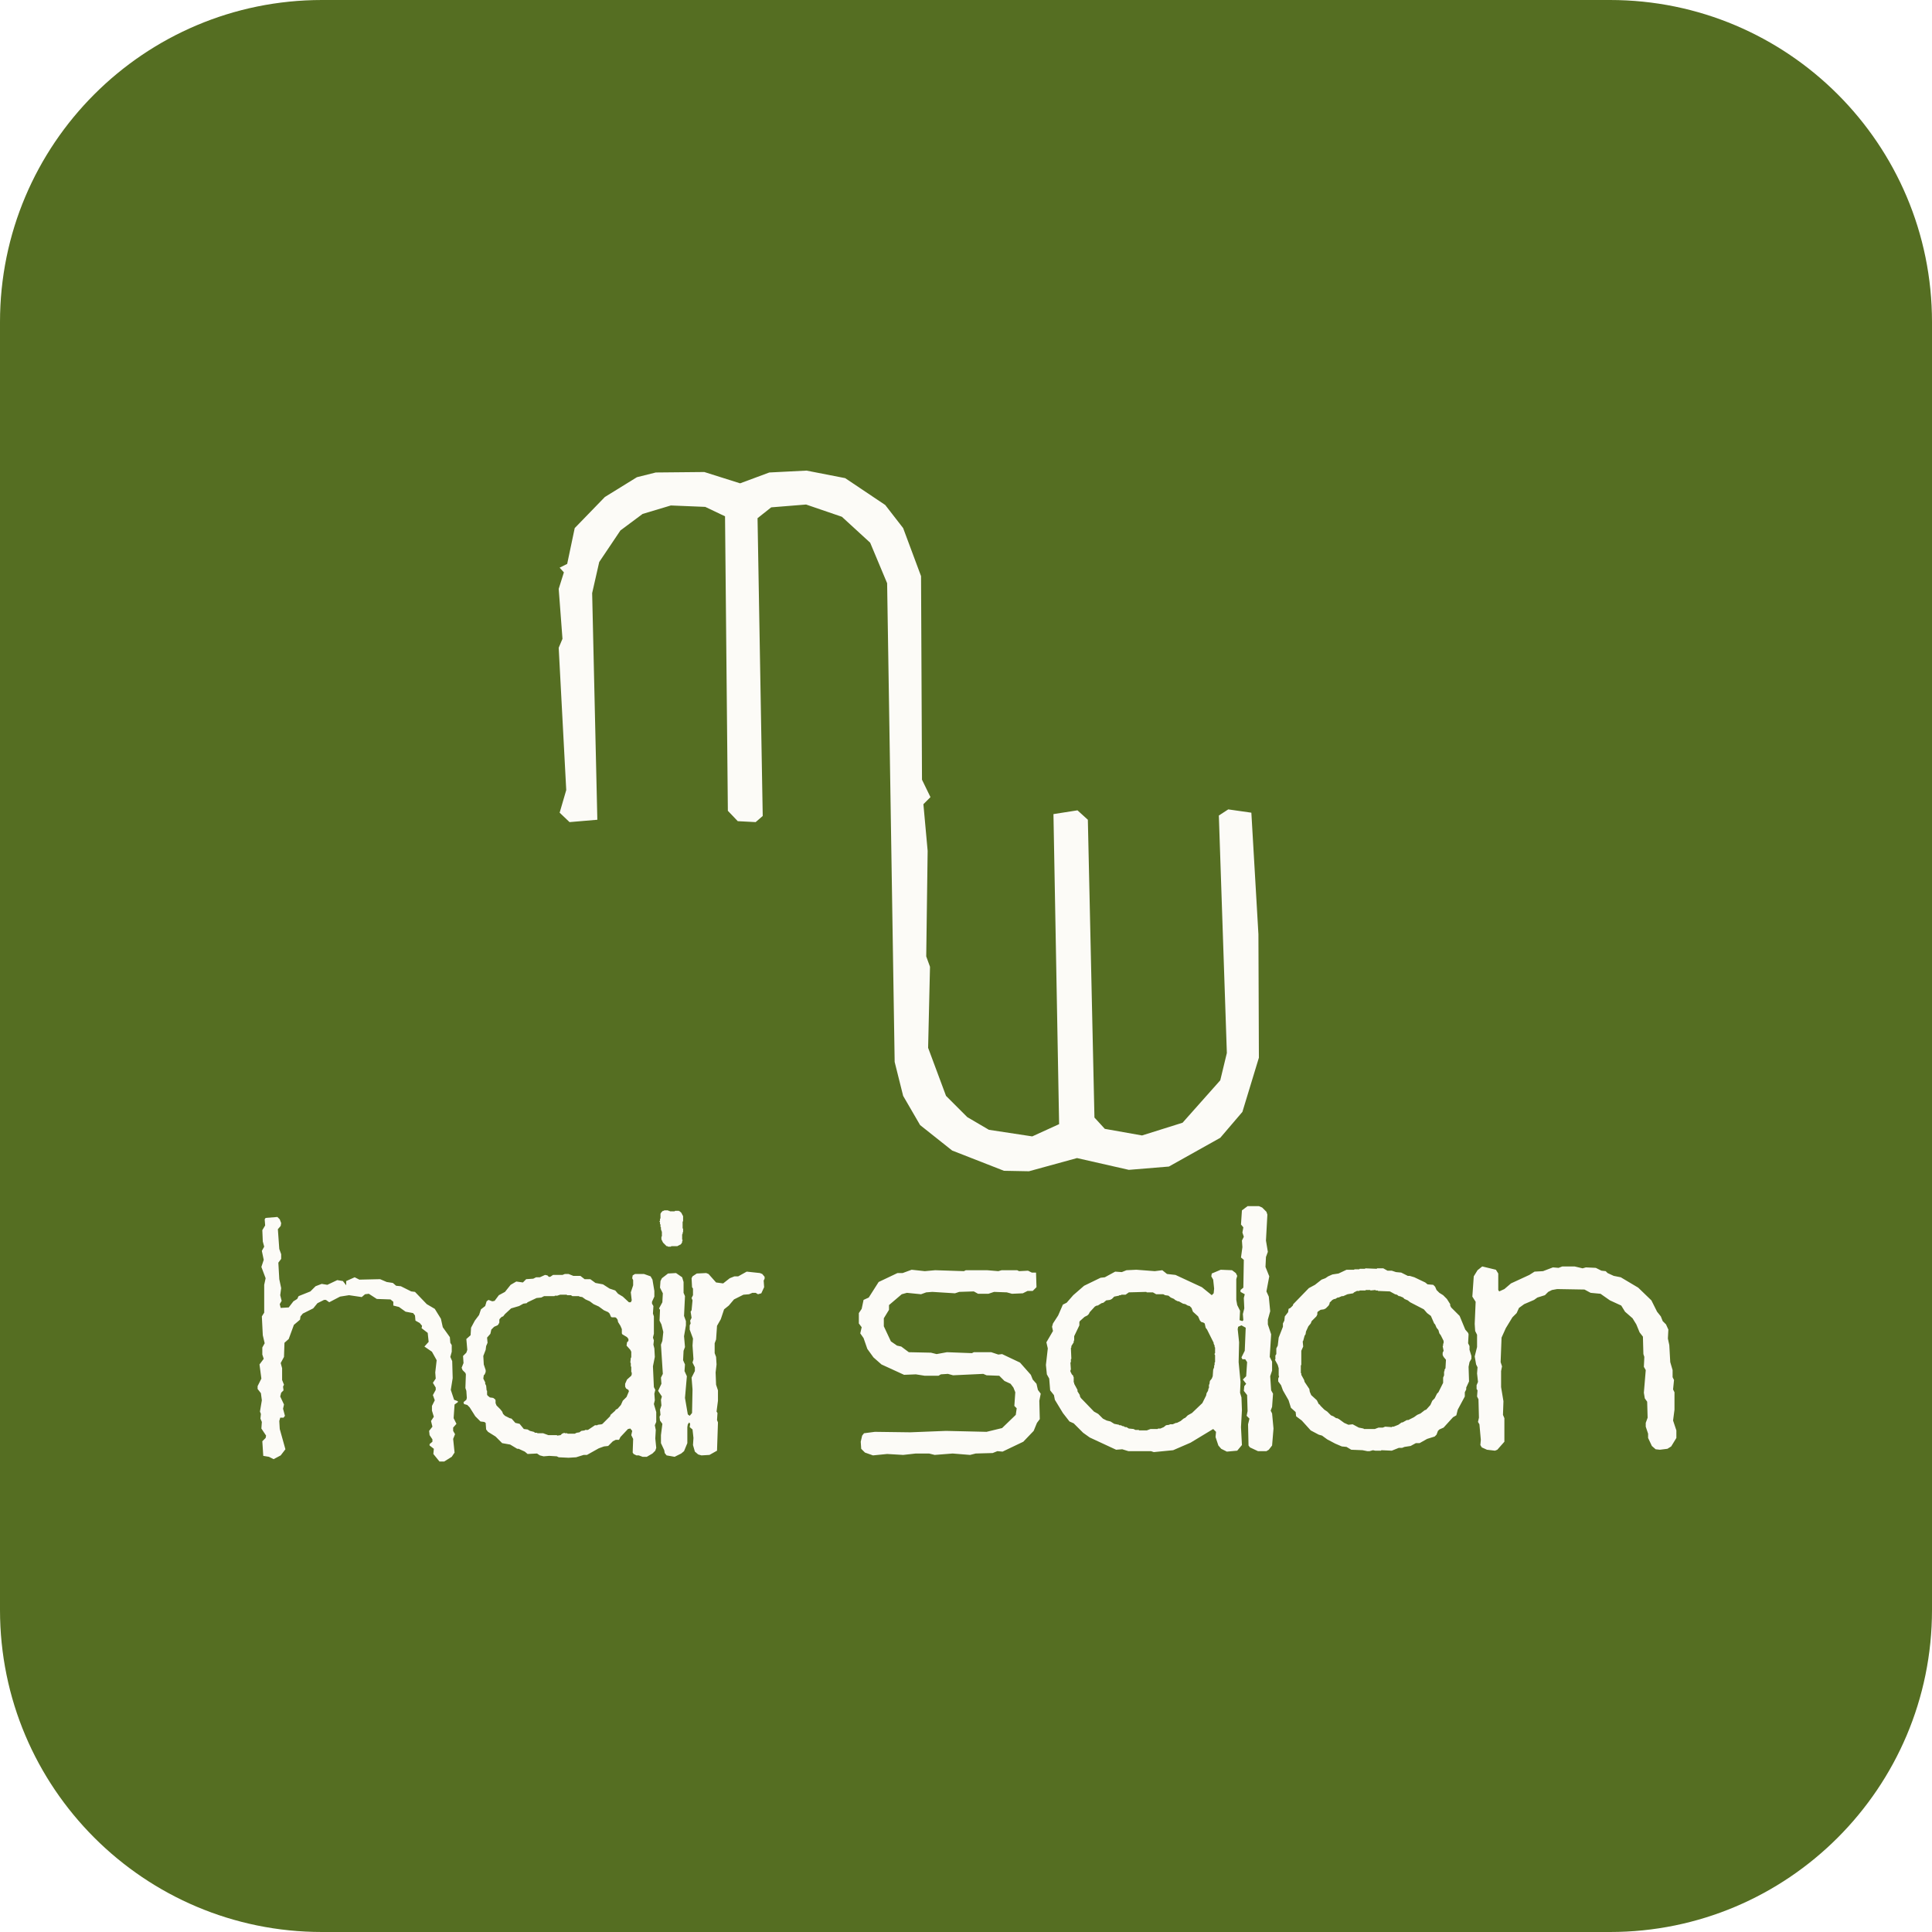
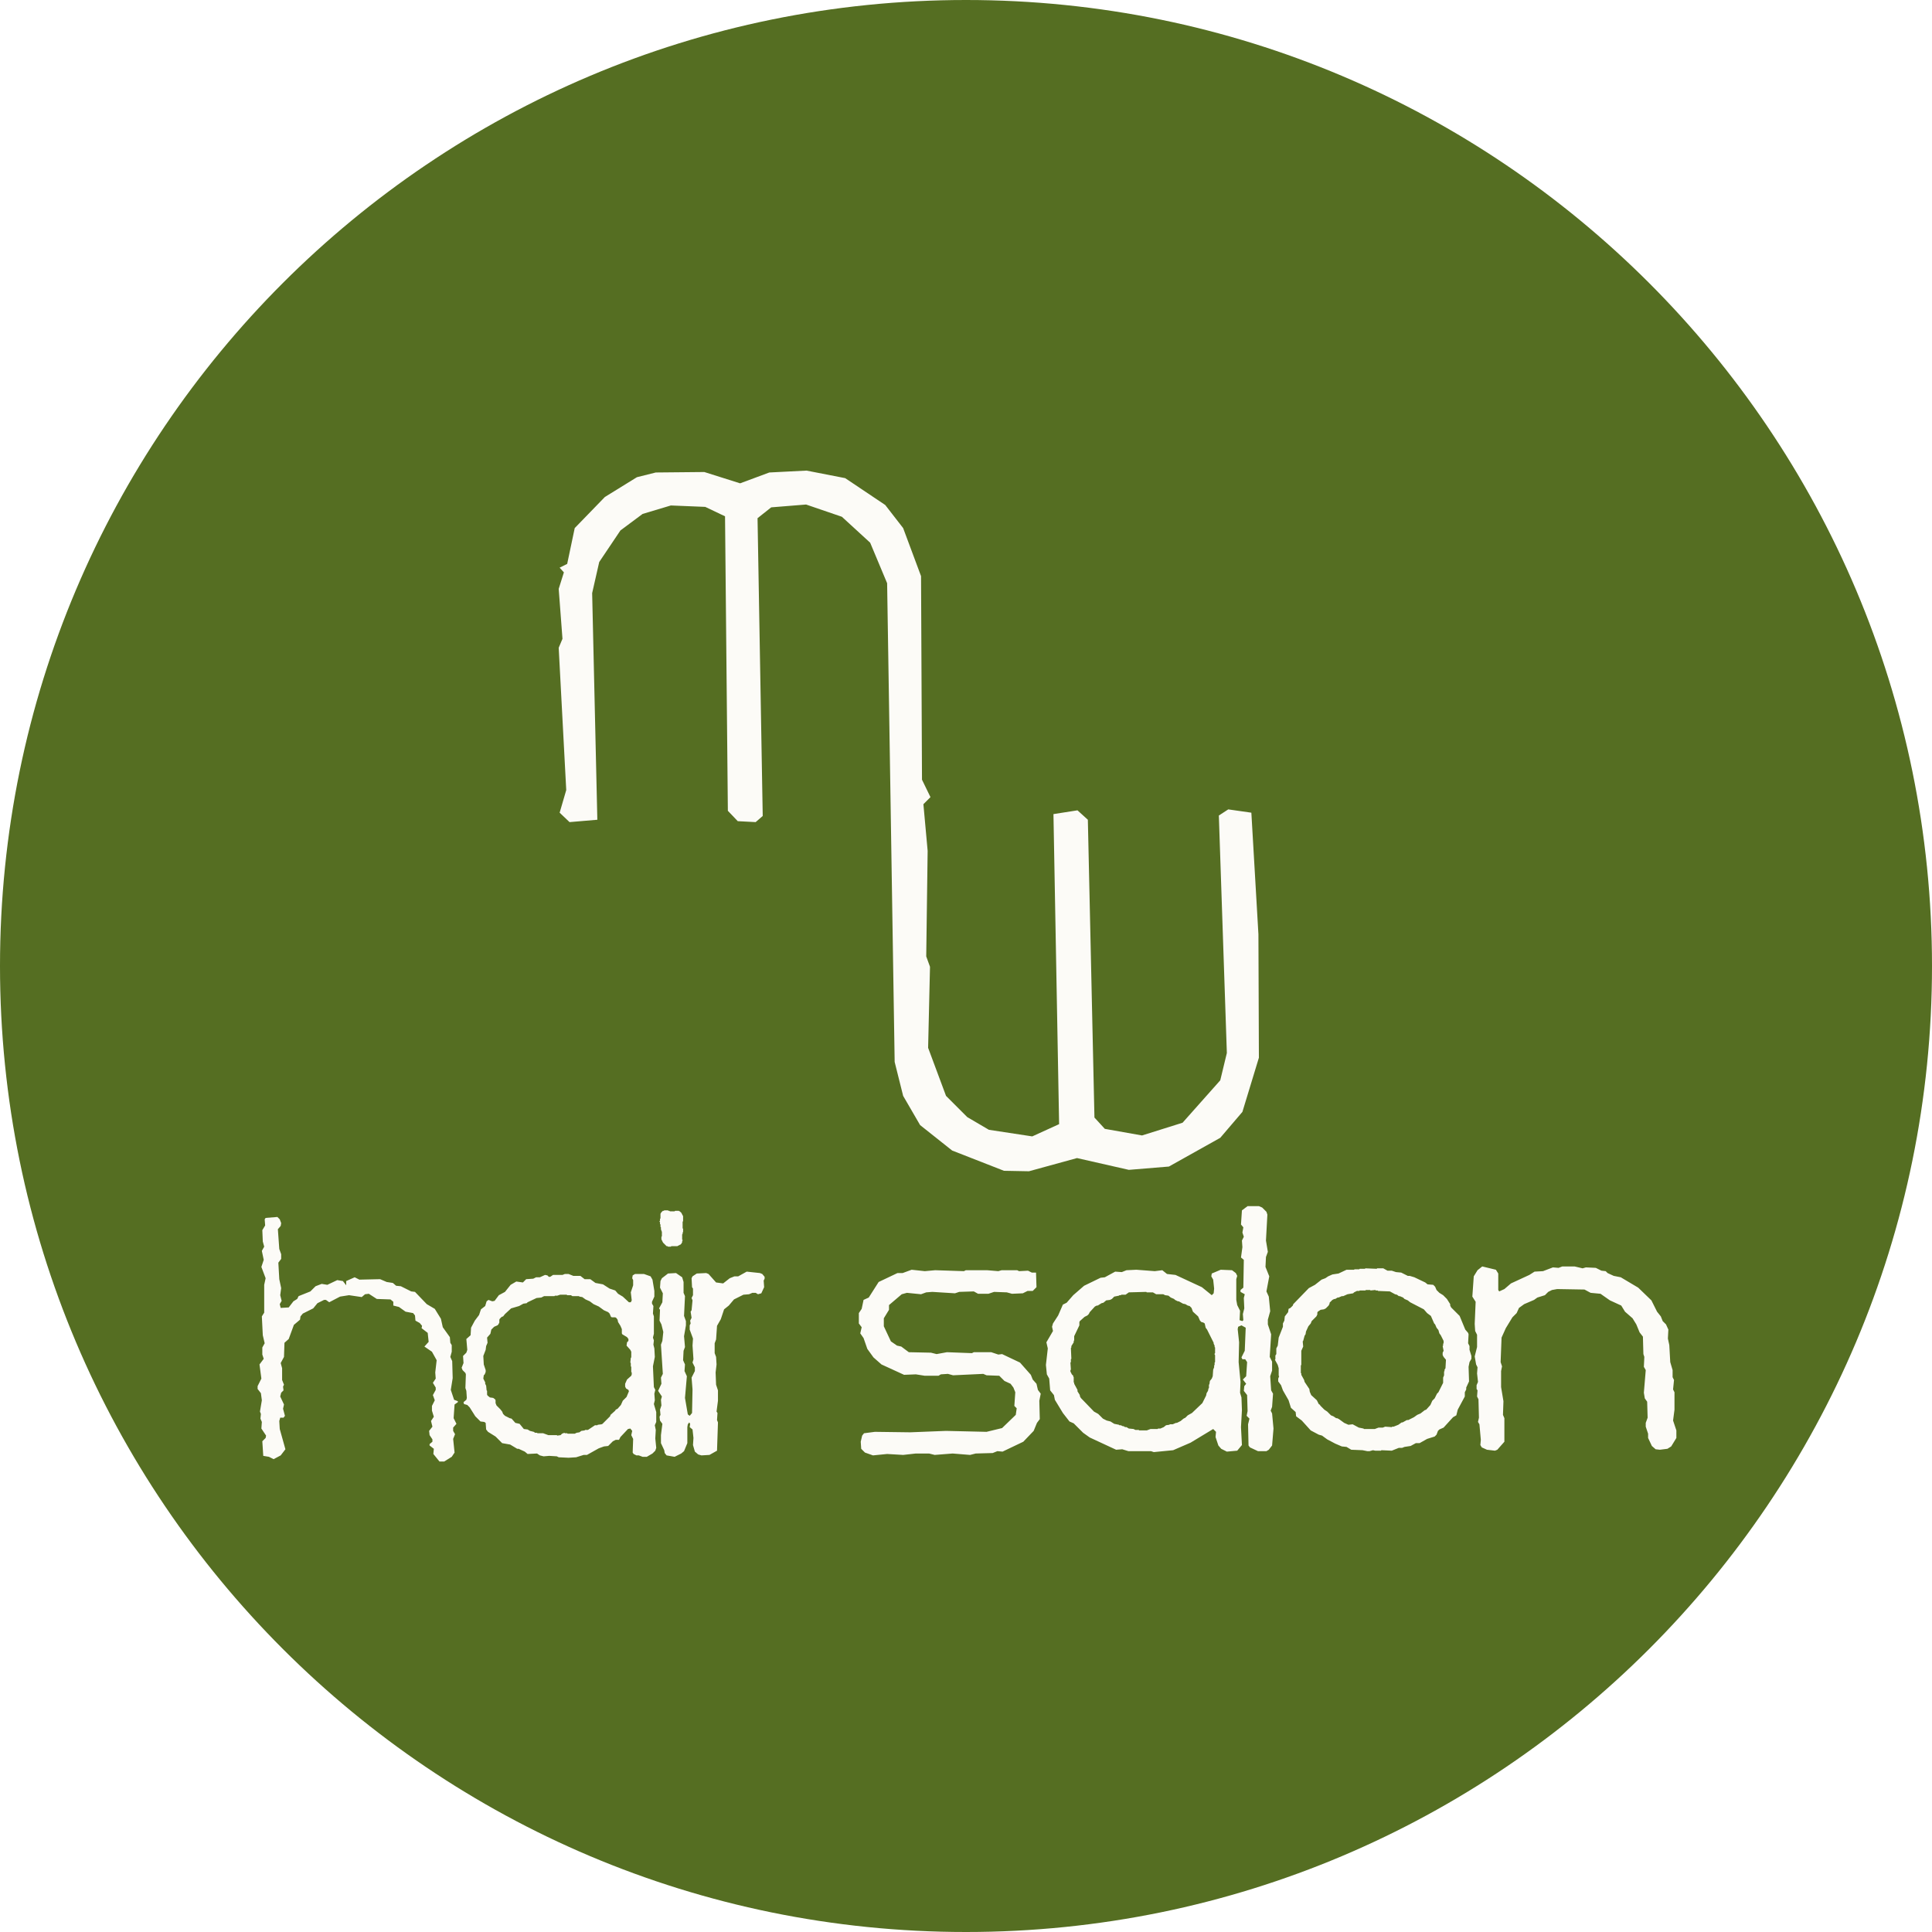
<svg xmlns="http://www.w3.org/2000/svg" width="900" height="900" viewBox="0 0 900 900">
-   <rect width="900" height="900" rx="150" fill="#556E22" />
+   <circle cx="450" cy="450" r="450" fill="#556E22" />
  <g transform="translate(112.98,211.98) scale(0.878)">
    <path d="M 129.50 449.00 L 128.75 451.50 L 126.50 453.25 L 125.50 456.25 L 123.25 459.25 L 121.25 463.00 L 121.00 467.00 L 118.75 469.00 L 119.25 474.75 L 118.75 476.25 L 117.00 478.00 L 117.25 481.75 L 116.25 484.25 L 116.75 485.50 L 118.25 487.00 L 118.50 487.75 L 118.25 495.00 L 118.75 496.50 L 119.00 500.25 L 118.75 501.25 L 117.25 502.50 L 117.50 503.50 L 119.25 504.00 L 120.50 505.25 L 123.50 510.00 L 126.25 512.75 L 128.25 513.00 L 129.00 513.50 L 129.25 517.00 L 130.25 518.25 L 134.25 520.75 L 137.75 524.25 L 142.00 525.00 L 145.75 527.25 L 146.50 527.25 L 149.75 528.75 L 151.25 530.00 L 156.25 529.75 L 157.75 530.75 L 159.75 531.25 L 162.75 531.00 L 166.75 531.25 L 167.75 531.75 L 173.00 532.00 L 177.00 531.75 L 181.00 530.50 L 182.75 530.50 L 189.00 527.00 L 191.75 526.00 L 194.00 525.75 L 196.50 523.25 L 198.00 522.50 L 199.75 522.50 L 200.50 521.00 L 204.50 516.75 L 205.75 516.50 L 206.75 517.75 L 206.25 520.00 L 207.25 522.00 L 207.00 529.25 L 207.50 530.00 L 209.00 530.75 L 210.25 530.75 L 212.25 531.50 L 214.50 531.50 L 217.50 529.75 L 219.00 528.25 L 219.50 526.75 L 219.00 521.75 L 219.25 517.25 L 218.75 514.75 L 219.50 513.00 L 219.50 507.75 L 218.25 503.50 L 218.75 501.50 L 218.50 498.00 L 219.00 496.00 L 218.25 494.50 L 217.75 483.50 L 218.75 478.50 L 218.50 474.00 L 218.00 472.00 L 218.25 469.75 L 217.75 468.25 L 218.25 466.25 L 218.25 457.00 L 217.75 455.50 L 218.00 451.50 L 217.25 450.25 L 217.25 449.25 L 218.50 446.50 L 218.50 443.50 L 217.50 437.50 L 216.50 435.75 L 213.00 434.50 L 208.25 434.50 L 207.00 435.25 L 206.75 436.75 L 207.25 437.75 L 207.25 440.50 L 206.00 444.25 L 206.50 448.50 L 206.00 449.50 L 205.00 449.50 L 201.75 446.50 L 199.25 445.00 L 197.75 443.25 L 194.75 442.25 L 191.25 440.00 L 187.25 439.25 L 184.50 437.25 L 181.50 437.25 L 179.25 435.50 L 175.50 435.50 L 173.00 434.50 L 171.00 434.50 L 169.75 435.00 L 164.75 435.00 L 163.25 436.00 L 162.50 436.00 L 161.75 435.25 L 160.50 435.00 L 157.75 436.25 L 155.75 436.25 L 154.25 437.00 L 150.50 437.25 L 148.75 439.00 L 145.25 438.50 L 142.25 440.25 L 139.25 444.00 L 136.00 445.75 L 133.75 448.75 L 132.50 449.00 L 130.50 448.25 Z M 172.00 445.50 L 172.25 445.75 L 174.25 445.75 L 175.00 446.25 L 178.50 446.25 L 178.75 446.50 L 180.25 446.75 L 182.00 448.00 L 184.25 449.00 L 186.25 450.50 L 189.00 451.75 L 191.75 453.75 L 194.00 454.75 L 194.75 455.50 L 195.50 457.25 L 196.00 457.50 L 197.75 457.50 L 198.25 457.75 L 199.00 458.75 L 199.25 460.00 L 200.50 462.00 L 201.25 463.75 L 201.25 466.00 L 201.50 466.50 L 204.00 468.00 L 204.75 469.00 L 204.75 470.00 L 204.00 470.75 L 203.75 472.50 L 205.75 474.75 L 206.25 475.75 L 206.25 478.75 L 206.00 479.00 L 205.75 481.50 L 206.00 481.75 L 206.00 483.50 L 206.25 483.75 L 206.25 486.50 L 206.50 486.75 L 206.50 487.75 L 206.25 488.50 L 204.00 490.50 L 203.00 492.75 L 203.00 494.25 L 203.50 495.25 L 204.75 496.00 L 205.00 496.75 L 203.75 499.75 L 201.75 501.75 L 200.75 504.00 L 199.00 506.00 L 198.00 506.50 L 197.75 507.00 L 195.25 509.25 L 195.00 510.00 L 191.00 514.00 L 190.50 514.25 L 188.50 514.50 L 188.25 514.75 L 187.00 514.75 L 183.25 517.25 L 181.75 517.25 L 181.50 517.50 L 179.75 517.75 L 178.75 518.50 L 177.25 518.75 L 176.25 519.25 L 172.50 519.25 L 172.25 519.00 L 171.00 519.00 L 170.75 518.75 L 169.50 519.25 L 168.75 520.00 L 167.00 520.25 L 166.75 520.00 L 162.25 520.00 L 159.50 519.00 L 156.50 519.00 L 156.25 518.75 L 155.25 518.75 L 154.50 518.25 L 152.50 517.75 L 151.25 517.00 L 149.25 516.75 L 147.00 514.00 L 144.75 513.50 L 142.75 511.25 L 141.75 511.00 L 139.25 509.75 L 138.25 508.75 L 137.75 507.50 L 136.75 506.25 L 134.75 504.25 L 134.25 503.00 L 134.25 501.50 L 134.00 501.00 L 133.00 500.25 L 131.25 500.00 L 130.00 499.00 L 129.75 498.50 L 129.75 496.50 L 129.50 496.25 L 129.25 493.75 L 128.75 492.75 L 128.75 492.00 L 127.75 490.00 L 128.00 488.25 L 128.50 487.75 L 129.00 486.50 L 129.00 485.50 L 128.00 482.50 L 127.75 478.00 L 129.00 474.75 L 129.25 472.75 L 130.00 471.00 L 129.75 468.25 L 131.50 466.25 L 132.00 464.00 L 133.50 462.50 L 135.25 461.75 L 135.75 461.25 L 136.25 460.25 L 136.25 458.75 L 136.50 458.25 L 137.50 457.25 L 138.25 457.00 L 139.25 455.75 L 142.50 452.75 L 146.75 451.50 L 149.00 450.25 L 150.75 450.00 L 151.25 449.50 L 156.00 447.25 L 158.50 447.00 L 160.00 446.25 L 165.50 446.25 L 165.75 446.00 L 167.00 446.00 L 168.50 445.50 Z M 275.75 434.50 L 274.50 434.00 L 267.50 433.25 L 263.00 435.75 L 261.00 435.75 L 258.50 436.75 L 255.00 439.50 L 251.25 439.00 L 247.25 434.50 L 246.00 434.00 L 241.00 434.25 L 238.75 435.75 L 238.25 436.75 L 238.50 441.50 L 239.00 442.25 L 239.00 445.75 L 238.25 447.25 L 238.75 448.50 L 238.25 453.75 L 237.75 454.50 L 238.25 457.75 L 237.50 459.25 L 237.75 460.75 L 237.25 461.75 L 237.25 464.00 L 239.00 468.75 L 238.75 472.50 L 239.25 479.75 L 238.75 481.50 L 240.00 484.00 L 240.00 486.00 L 238.25 489.50 L 238.75 495.75 L 238.50 508.25 L 237.25 509.75 L 236.25 509.00 L 234.75 500.25 L 235.75 488.75 L 234.50 486.00 L 234.75 482.50 L 233.75 480.25 L 234.00 475.25 L 234.75 473.25 L 234.25 467.50 L 235.25 461.75 L 235.25 459.50 L 234.25 456.75 L 234.75 446.25 L 234.00 444.50 L 234.00 438.75 L 233.25 436.25 L 230.00 434.00 L 225.75 434.25 L 222.50 436.75 L 221.75 438.25 L 221.50 441.75 L 223.00 444.75 L 222.75 449.50 L 221.00 452.75 L 221.50 453.50 L 221.25 459.25 L 222.25 461.25 L 223.25 465.25 L 222.75 470.00 L 222.00 472.00 L 223.00 487.50 L 222.00 489.50 L 222.25 492.75 L 220.50 496.50 L 222.50 499.50 L 222.00 501.25 L 222.25 504.25 L 221.50 506.50 L 221.75 509.25 L 221.25 510.25 L 221.50 512.25 L 222.75 514.00 L 222.00 520.00 L 222.00 524.25 L 223.75 528.00 L 224.00 529.50 L 225.00 530.75 L 229.25 531.50 L 232.75 529.75 L 234.25 528.50 L 236.00 524.25 L 236.00 515.75 L 236.25 514.25 L 237.00 513.25 L 237.50 514.00 L 237.25 515.75 L 238.75 517.00 L 239.25 521.50 L 239.00 525.25 L 240.00 528.75 L 241.75 530.25 L 243.50 530.75 L 247.75 530.50 L 251.75 528.25 L 252.25 513.25 L 251.75 512.00 L 252.00 508.25 L 251.50 507.50 L 252.25 501.75 L 252.25 496.25 L 251.25 493.25 L 251.00 486.75 L 251.50 482.50 L 251.25 478.50 L 250.50 476.50 L 250.50 471.25 L 251.25 469.25 L 251.75 462.00 L 253.75 458.50 L 255.50 453.25 L 258.00 451.25 L 260.75 448.00 L 265.75 445.50 L 268.75 445.25 L 270.50 444.50 L 272.25 444.50 L 273.50 445.25 L 275.25 444.75 L 276.75 441.50 L 276.50 438.00 L 277.00 437.00 L 277.00 436.00 Z M 337.50 438.75 L 332.25 447.00 L 329.50 448.25 L 328.50 453.00 L 327.00 455.25 L 327.00 460.75 L 328.50 462.75 L 327.75 466.00 L 329.50 468.50 L 331.50 474.25 L 334.75 478.75 L 339.00 482.50 L 351.00 488.00 L 357.25 487.75 L 362.00 488.50 L 369.25 488.50 L 370.50 487.75 L 374.25 487.50 L 377.00 488.25 L 393.00 487.50 L 394.75 488.25 L 401.50 488.50 L 404.25 491.25 L 407.50 492.75 L 409.00 494.75 L 410.00 497.25 L 409.50 504.50 L 410.75 505.75 L 410.25 509.25 L 403.00 516.25 L 394.75 518.25 L 373.25 517.75 L 354.25 518.50 L 335.50 518.25 L 329.75 519.00 L 328.75 520.25 L 328.00 523.50 L 328.25 527.25 L 330.25 529.25 L 334.50 530.75 L 342.00 530.00 L 350.50 530.50 L 357.25 529.75 L 364.25 529.75 L 367.25 530.50 L 376.75 529.75 L 386.00 530.50 L 389.00 529.75 L 398.00 529.50 L 400.50 528.50 L 403.25 528.75 L 414.25 523.50 L 419.75 517.75 L 421.50 513.50 L 423.00 511.50 L 422.75 501.75 L 423.50 498.00 L 422.00 496.00 L 421.25 492.75 L 419.25 490.50 L 418.25 488.00 L 412.50 481.50 L 403.00 477.00 L 401.00 477.25 L 397.25 476.00 L 388.00 476.00 L 387.00 476.50 L 373.75 476.00 L 368.25 477.00 L 365.25 476.25 L 353.50 476.00 L 349.50 473.00 L 347.25 472.50 L 344.00 470.25 L 340.25 462.25 L 340.25 458.00 L 343.00 453.50 L 343.00 451.00 L 349.75 445.25 L 352.50 444.50 L 360.00 445.25 L 362.75 444.25 L 366.00 444.00 L 378.00 444.75 L 380.25 444.00 L 388.00 443.75 L 390.25 445.00 L 395.75 445.00 L 398.75 444.00 L 405.50 444.25 L 408.25 445.00 L 414.00 444.75 L 416.50 443.50 L 419.25 443.50 L 421.25 441.50 L 421.00 433.75 L 418.75 433.75 L 416.75 432.75 L 412.00 433.00 L 411.00 432.50 L 402.75 432.50 L 401.00 433.00 L 395.00 432.50 L 383.75 432.50 L 382.75 433.00 L 367.50 432.50 L 362.00 433.00 L 355.00 432.25 L 350.25 434.00 L 347.50 434.00 Z M 585.75 432.25 L 581.50 434.25 L 578.25 434.75 L 576.00 435.75 L 574.50 436.75 L 572.50 437.50 L 569.00 440.25 L 565.75 442.00 L 557.50 450.50 L 557.25 451.25 L 556.00 452.50 L 555.00 453.00 L 554.75 454.75 L 553.00 457.00 L 552.75 459.25 L 552.00 460.75 L 552.00 462.50 L 549.75 468.25 L 549.25 472.50 L 548.50 474.00 L 548.50 477.00 L 548.00 477.75 L 548.00 479.75 L 547.75 480.00 L 549.25 482.75 L 549.75 484.50 L 549.75 488.50 L 550.00 488.75 L 549.50 490.00 L 549.50 491.50 L 551.00 493.50 L 552.00 496.25 L 555.00 501.50 L 556.25 505.50 L 558.75 507.75 L 559.00 510.00 L 562.00 512.25 L 566.75 517.50 L 571.00 519.75 L 572.75 520.25 L 575.50 522.25 L 579.75 524.50 L 583.25 526.00 L 585.75 526.25 L 588.25 527.75 L 594.25 528.00 L 596.75 528.50 L 598.00 528.50 L 599.75 528.00 L 601.00 528.25 L 604.00 528.25 L 604.25 528.00 L 609.75 528.25 L 613.50 526.75 L 615.25 526.75 L 616.50 526.25 L 619.75 525.75 L 622.50 524.25 L 624.50 524.25 L 628.50 522.00 L 632.50 520.75 L 633.50 519.75 L 634.25 517.75 L 635.00 517.00 L 637.25 516.00 L 642.25 510.50 L 644.00 509.50 L 644.75 506.50 L 648.50 499.50 L 648.50 497.25 L 649.25 495.75 L 649.25 494.75 L 650.75 491.50 L 650.50 483.75 L 651.00 481.25 L 652.00 479.50 L 652.00 478.00 L 651.00 474.75 L 651.00 472.75 L 650.25 471.25 L 650.50 466.50 L 650.25 465.75 L 648.75 464.00 L 645.75 456.75 L 641.25 452.25 L 640.75 451.25 L 640.75 450.50 L 639.00 447.75 L 637.00 445.75 L 635.00 444.50 L 633.50 443.00 L 632.75 441.25 L 631.75 440.25 L 628.75 440.00 L 627.50 439.00 L 621.75 436.25 L 619.25 435.50 L 618.25 435.50 L 614.75 433.75 L 612.00 433.50 L 609.75 432.75 L 607.50 432.75 L 605.25 431.50 L 602.00 431.50 L 601.75 431.75 L 595.75 431.50 L 595.50 431.75 L 592.75 431.75 L 592.50 432.00 L 590.00 432.00 L 589.75 432.25 Z M 591.25 443.50 L 592.50 443.50 L 592.75 443.25 L 595.75 443.25 L 596.00 443.00 L 598.25 443.00 L 598.50 443.25 L 601.00 443.00 L 601.25 443.25 L 602.25 443.25 L 602.50 443.50 L 608.75 443.75 L 611.50 445.25 L 612.50 445.50 L 613.50 446.25 L 614.00 446.25 L 615.75 447.00 L 616.50 447.75 L 618.25 448.50 L 619.50 449.50 L 626.75 453.25 L 628.50 455.25 L 630.50 456.75 L 632.25 460.75 L 632.75 461.25 L 633.50 463.00 L 634.50 464.25 L 635.00 466.00 L 635.75 467.00 L 637.25 470.00 L 637.25 471.25 L 637.00 471.50 L 637.00 472.50 L 636.75 472.75 L 637.25 475.25 L 636.75 476.25 L 636.75 477.50 L 637.25 478.50 L 638.50 480.00 L 638.25 484.50 L 637.75 485.25 L 637.75 486.00 L 637.50 486.25 L 637.50 488.25 L 637.00 489.50 L 637.00 492.25 L 634.50 497.25 L 633.75 498.00 L 632.50 500.50 L 631.25 501.75 L 630.25 504.00 L 628.00 506.50 L 627.25 506.75 L 625.00 508.50 L 623.25 509.25 L 621.50 510.50 L 618.50 512.00 L 617.75 512.00 L 615.50 513.25 L 615.00 513.25 L 613.25 514.50 L 610.75 515.50 L 610.00 515.50 L 609.75 515.75 L 606.25 515.50 L 605.00 516.00 L 602.75 516.00 L 600.75 516.75 L 595.00 516.75 L 594.75 516.50 L 592.25 516.00 L 589.00 514.25 L 586.75 514.50 L 584.50 513.50 L 581.75 511.50 L 580.75 511.00 L 580.25 511.00 L 578.75 510.00 L 577.50 509.50 L 575.50 507.50 L 574.00 506.50 L 571.75 504.25 L 571.75 504.00 L 571.00 503.50 L 570.00 501.50 L 567.00 498.75 L 566.25 497.00 L 566.00 495.50 L 563.50 491.75 L 563.25 490.75 L 561.75 488.00 L 561.75 487.25 L 561.50 487.00 L 561.50 483.00 L 561.75 482.75 L 561.75 475.25 L 562.75 473.00 L 562.50 470.25 L 562.75 470.00 L 563.50 467.25 L 564.00 466.50 L 564.25 465.00 L 565.50 462.25 L 566.75 460.75 L 567.25 459.50 L 569.75 457.00 L 570.25 456.00 L 570.25 455.00 L 570.50 454.50 L 572.00 453.50 L 573.75 453.25 L 574.75 452.75 L 576.25 451.25 L 576.75 450.25 L 576.75 449.75 L 578.25 448.25 L 579.25 447.75 L 579.75 447.75 L 581.00 447.00 L 581.50 447.00 L 583.25 446.25 L 584.00 446.25 L 586.25 445.25 L 589.25 444.75 L 589.75 444.25 Z M 655.25 432.50 L 653.25 435.75 L 652.50 446.50 L 654.25 449.25 L 653.75 461.00 L 654.00 464.75 L 655.00 466.75 L 655.00 473.25 L 653.75 478.25 L 654.50 482.50 L 655.25 484.00 L 655.00 487.25 L 655.50 491.75 L 654.75 493.50 L 654.75 495.50 L 655.25 496.25 L 655.00 499.50 L 655.75 501.00 L 656.00 510.75 L 655.50 513.00 L 656.25 514.25 L 657.00 522.50 L 656.75 525.25 L 657.50 526.50 L 660.25 527.75 L 664.50 528.25 L 665.75 527.75 L 669.50 523.50 L 669.50 511.00 L 668.75 509.25 L 669.00 502.00 L 667.75 494.50 L 667.75 486.00 L 668.25 483.50 L 667.50 481.25 L 668.00 468.25 L 670.25 463.25 L 673.75 457.50 L 676.00 455.25 L 677.25 452.50 L 680.00 450.50 L 685.25 448.25 L 687.00 447.00 L 691.00 445.75 L 692.75 444.00 L 694.75 443.00 L 697.50 442.50 L 712.00 442.75 L 715.25 444.50 L 720.50 445.00 L 725.50 448.50 L 731.50 451.25 L 733.50 454.50 L 737.50 458.00 L 739.50 461.25 L 741.25 465.50 L 743.00 467.75 L 743.25 477.00 L 743.75 478.50 L 743.50 483.75 L 744.50 485.50 L 743.50 497.50 L 744.00 500.50 L 745.25 502.25 L 745.50 510.75 L 744.50 513.50 L 744.50 515.50 L 745.75 519.25 L 745.75 521.50 L 747.75 525.75 L 749.75 527.50 L 752.00 527.75 L 756.00 527.25 L 758.00 526.00 L 760.75 521.50 L 760.75 517.50 L 759.00 512.25 L 759.75 506.50 L 759.75 497.25 L 759.00 495.75 L 759.50 490.75 L 758.75 489.25 L 758.75 485.50 L 757.50 481.25 L 757.00 472.25 L 756.25 468.75 L 756.50 464.00 L 755.25 461.25 L 753.50 459.50 L 752.50 457.00 L 750.50 454.50 L 747.50 448.50 L 740.50 441.75 L 731.25 436.25 L 727.50 435.50 L 724.25 434.00 L 723.25 433.00 L 721.00 432.75 L 718.00 431.25 L 712.75 431.00 L 711.00 431.50 L 706.75 430.50 L 700.25 430.50 L 698.25 431.25 L 695.25 431.00 L 690.00 433.00 L 685.50 433.25 L 682.75 435.00 L 673.00 439.50 L 669.50 442.50 L 666.75 443.75 L 666.25 443.00 L 666.25 434.25 L 665.00 432.25 L 657.75 430.50 Z M 12.25 404.75 L 11.75 405.50 L 12.00 408.75 L 10.50 411.25 L 10.75 417.25 L 11.50 420.00 L 10.25 422.25 L 11.25 427.00 L 10.00 430.75 L 12.25 436.75 L 11.50 440.25 L 11.50 455.00 L 10.25 457.00 L 10.75 467.00 L 11.75 471.25 L 10.50 473.50 L 10.50 477.25 L 11.25 479.50 L 9.00 482.50 L 10.00 490.00 L 8.00 494.00 L 8.00 495.50 L 9.75 497.75 L 10.25 501.50 L 9.25 507.50 L 9.75 508.75 L 9.50 511.25 L 10.25 513.00 L 10.00 516.50 L 12.50 520.25 L 12.25 521.50 L 10.50 523.25 L 11.00 531.00 L 14.00 531.50 L 16.50 532.75 L 20.25 530.75 L 22.75 527.50 L 19.75 516.75 L 19.50 512.50 L 20.00 510.75 L 21.75 510.75 L 22.50 509.75 L 21.50 506.00 L 22.00 503.75 L 20.00 499.50 L 20.50 497.50 L 21.75 496.25 L 21.50 494.25 L 22.00 493.25 L 21.00 490.75 L 21.00 484.50 L 20.25 481.75 L 22.00 478.50 L 22.25 471.00 L 24.50 469.00 L 27.25 461.50 L 30.50 458.75 L 30.75 457.00 L 32.00 455.50 L 37.50 452.75 L 39.75 450.00 L 43.25 448.25 L 44.25 448.25 L 46.00 449.50 L 51.75 446.50 L 56.50 445.75 L 63.25 446.75 L 65.00 445.25 L 67.00 445.00 L 71.25 447.75 L 78.50 448.00 L 80.00 449.25 L 80.00 451.25 L 83.00 452.00 L 86.50 454.50 L 90.50 455.25 L 91.50 456.50 L 91.75 459.25 L 94.00 460.50 L 95.25 462.00 L 95.00 463.25 L 98.25 465.75 L 98.75 470.50 L 96.50 473.00 L 100.50 475.75 L 103.00 480.25 L 102.25 486.75 L 102.50 490.00 L 101.00 492.25 L 102.50 494.75 L 102.50 496.00 L 101.00 498.75 L 102.00 501.50 L 100.50 504.50 L 100.50 507.00 L 101.50 510.25 L 100.00 512.50 L 100.75 515.50 L 99.00 517.75 L 99.25 520.00 L 100.75 522.25 L 100.75 523.50 L 99.25 524.75 L 99.25 525.50 L 101.50 527.25 L 101.25 530.00 L 104.50 534.00 L 107.00 534.00 L 111.00 531.50 L 112.50 529.25 L 111.75 522.00 L 112.75 519.50 L 111.75 517.75 L 111.75 516.00 L 113.50 514.00 L 112.00 511.00 L 112.50 503.75 L 114.25 502.50 L 114.25 502.00 L 112.25 501.25 L 110.50 496.00 L 111.50 489.75 L 111.25 480.75 L 110.25 478.50 L 111.00 475.75 L 111.00 472.25 L 110.25 471.00 L 110.00 468.00 L 106.25 462.75 L 105.25 458.25 L 102.00 453.00 L 97.75 450.50 L 91.50 444.00 L 89.50 443.75 L 84.00 441.00 L 81.50 440.75 L 79.75 439.25 L 76.50 438.75 L 73.00 437.25 L 62.00 437.50 L 59.50 436.25 L 55.00 438.25 L 55.00 440.50 L 53.25 438.25 L 50.25 437.75 L 45.00 440.25 L 42.00 439.75 L 38.75 441.00 L 36.00 443.75 L 29.75 446.25 L 29.00 447.75 L 27.00 449.00 L 24.50 452.25 L 20.25 452.50 L 19.75 450.50 L 20.75 448.75 L 20.00 445.75 L 20.50 442.00 L 19.50 437.25 L 19.00 428.50 L 20.50 426.50 L 20.50 424.00 L 19.50 421.25 L 18.75 410.75 L 20.25 409.00 L 20.50 407.50 L 19.75 405.50 L 18.50 404.25 Z M 223.00 401.00 L 222.00 402.00 L 222.00 402.25 L 221.75 402.50 L 221.75 405.00 L 221.50 405.25 L 221.50 406.25 L 221.25 406.50 L 221.25 406.75 L 221.50 407.00 L 221.50 408.00 L 221.75 408.25 L 221.75 409.50 L 222.00 409.75 L 222.00 411.00 L 222.25 411.25 L 222.25 411.75 L 222.50 412.00 L 222.50 414.50 L 222.25 414.75 L 222.25 416.25 L 222.50 416.50 L 222.50 416.75 L 222.75 417.00 L 222.75 417.25 L 223.00 417.50 L 223.00 417.75 L 225.00 419.75 L 225.50 419.75 L 225.75 420.00 L 227.25 420.00 L 227.50 419.75 L 230.75 419.75 L 231.00 419.50 L 231.25 419.50 L 231.50 419.25 L 231.75 419.25 L 232.00 419.00 L 232.25 419.00 L 233.00 418.25 L 233.00 418.00 L 233.25 417.75 L 233.25 417.00 L 233.50 416.75 L 233.50 416.50 L 233.25 416.25 L 233.25 413.50 L 233.50 413.25 L 233.50 412.50 L 233.75 412.25 L 233.75 410.50 L 233.50 410.25 L 233.50 406.75 L 233.75 406.50 L 233.75 403.75 L 233.50 403.50 L 233.50 403.25 L 233.25 403.00 L 233.25 402.75 L 233.00 402.50 L 233.00 402.25 L 232.00 401.25 L 231.75 401.25 L 231.50 401.00 L 229.50 401.00 L 229.25 401.25 L 226.75 401.25 L 226.50 401.00 L 226.00 401.00 L 225.75 400.75 L 223.75 400.75 L 223.50 401.00 Z M 541.00 399.25 L 539.25 398.50 L 533.25 398.50 L 530.25 400.75 L 529.75 408.25 L 531.00 409.75 L 530.50 412.50 L 531.25 414.75 L 530.25 416.75 L 530.50 420.25 L 529.75 425.75 L 531.25 427.00 L 531.00 441.75 L 529.50 443.00 L 529.50 444.00 L 531.75 445.25 L 531.25 447.25 L 531.50 452.75 L 530.75 455.75 L 531.00 459.00 L 530.50 459.50 L 529.00 459.00 L 529.25 454.00 L 527.75 451.00 L 527.25 448.25 L 527.25 437.25 L 527.75 435.50 L 527.00 434.00 L 525.00 432.50 L 519.00 432.25 L 514.25 434.25 L 514.00 435.75 L 515.00 437.50 L 515.50 442.25 L 515.25 444.75 L 514.25 445.75 L 509.00 441.50 L 495.00 435.00 L 490.50 434.50 L 488.00 432.50 L 484.00 433.00 L 474.25 432.25 L 469.00 432.50 L 466.50 433.50 L 463.00 433.25 L 457.50 436.25 L 455.25 436.50 L 446.50 440.75 L 440.75 445.75 L 437.25 449.75 L 435.25 450.75 L 432.75 456.50 L 430.00 460.75 L 429.50 462.50 L 430.00 464.75 L 426.50 470.75 L 427.25 474.00 L 426.25 482.75 L 426.75 487.75 L 428.00 490.00 L 428.50 496.25 L 430.50 498.75 L 431.00 501.25 L 435.25 508.25 L 438.75 512.75 L 441.00 513.75 L 446.00 518.75 L 449.50 521.25 L 463.50 527.75 L 466.75 527.50 L 470.00 528.50 L 482.00 528.50 L 483.50 529.00 L 493.75 528.00 L 503.00 524.00 L 515.00 516.75 L 516.50 518.25 L 516.25 521.00 L 517.75 525.50 L 519.25 527.25 L 522.25 528.75 L 527.75 528.25 L 530.25 525.25 L 529.75 515.75 L 530.25 506.75 L 530.00 500.00 L 529.25 497.50 L 529.50 491.75 L 528.50 481.25 L 528.75 470.75 L 528.00 463.75 L 528.25 462.50 L 530.00 461.75 L 532.25 463.00 L 531.75 475.25 L 530.00 478.75 L 530.50 479.75 L 532.00 479.75 L 533.00 481.25 L 532.50 488.75 L 530.75 490.50 L 532.50 492.75 L 531.50 494.00 L 531.25 496.50 L 533.00 498.75 L 533.25 507.25 L 532.75 509.75 L 534.25 511.25 L 533.50 514.25 L 533.75 525.50 L 534.50 526.50 L 538.75 528.50 L 543.25 528.50 L 544.50 527.75 L 546.25 525.50 L 547.00 516.50 L 546.25 508.50 L 545.50 507.00 L 546.25 505.00 L 546.75 498.00 L 545.75 496.25 L 545.25 488.75 L 546.25 485.75 L 546.25 481.00 L 545.00 478.50 L 545.75 466.50 L 544.00 461.25 L 544.00 458.75 L 545.25 454.25 L 544.50 446.50 L 543.25 443.75 L 544.75 435.75 L 542.75 430.75 L 543.00 425.50 L 544.00 422.75 L 543.00 416.75 L 543.75 403.00 L 543.25 401.50 Z M 470.25 444.25 L 479.50 444.00 L 479.75 444.25 L 483.00 444.25 L 484.75 445.25 L 488.50 445.25 L 489.50 445.75 L 491.25 446.00 L 492.50 447.00 L 494.25 447.75 L 494.75 448.25 L 496.25 449.00 L 496.75 449.00 L 499.00 450.25 L 500.25 450.50 L 501.50 451.25 L 502.50 451.50 L 503.50 452.50 L 504.25 454.50 L 507.00 457.00 L 508.00 459.25 L 508.75 460.00 L 509.75 460.25 L 510.50 460.75 L 511.00 463.00 L 511.75 464.00 L 515.25 471.00 L 515.25 471.50 L 515.75 472.50 L 515.75 473.25 L 516.00 473.50 L 516.00 476.50 L 515.75 476.75 L 515.75 477.25 L 516.00 477.50 L 516.00 481.25 L 515.75 481.50 L 515.75 482.75 L 515.50 483.00 L 515.50 484.00 L 515.00 485.25 L 514.75 488.75 L 514.25 490.00 L 513.25 491.25 L 513.00 493.00 L 512.75 493.25 L 512.75 495.00 L 512.50 495.25 L 512.25 496.50 L 511.50 497.75 L 511.25 499.00 L 509.25 503.00 L 503.75 508.25 L 501.50 509.50 L 500.25 510.75 L 499.25 511.25 L 497.75 512.50 L 495.75 513.50 L 495.25 513.50 L 493.50 514.25 L 492.00 514.25 L 491.75 514.50 L 490.00 514.75 L 488.75 515.75 L 487.00 516.50 L 485.75 516.50 L 485.50 516.75 L 481.75 516.75 L 479.75 517.50 L 475.75 517.50 L 475.50 517.25 L 473.75 517.25 L 472.75 516.75 L 470.25 516.50 L 469.00 515.75 L 468.25 515.75 L 467.50 515.25 L 467.00 515.25 L 466.00 514.75 L 465.25 514.75 L 465.00 514.50 L 462.50 514.00 L 460.50 512.75 L 458.50 512.25 L 456.50 511.25 L 454.00 508.75 L 451.75 507.50 L 444.75 500.25 L 444.25 499.25 L 444.25 498.75 L 443.00 496.75 L 443.00 496.00 L 441.25 492.75 L 441.25 492.25 L 441.00 492.00 L 441.00 489.25 L 440.75 489.00 L 440.75 488.50 L 440.00 487.75 L 439.25 486.25 L 439.25 485.50 L 439.50 485.25 L 439.25 481.50 L 439.50 481.25 L 439.50 479.75 L 439.75 479.50 L 439.50 473.75 L 439.75 473.50 L 439.75 472.75 L 441.00 470.75 L 441.00 470.00 L 441.25 469.75 L 441.25 467.50 L 444.00 461.75 L 444.00 460.00 L 444.25 459.50 L 446.75 457.25 L 448.25 456.50 L 449.00 455.75 L 449.50 454.75 L 452.25 451.75 L 453.25 451.25 L 453.75 451.25 L 455.75 450.00 L 456.75 449.75 L 458.25 448.50 L 460.25 448.25 L 461.25 447.75 L 462.50 446.50 L 465.00 446.00 L 465.25 445.75 L 466.00 445.75 L 466.25 445.50 L 468.50 445.50 Z M 192.25 22.25 L 176.25 38.75 L 172.25 57.75 L 168.25 59.75 L 170.50 62.25 L 167.75 71.00 L 169.75 97.50 L 167.75 102.25 L 171.75 177.75 L 168.25 189.75 L 173.50 194.75 L 188.25 193.50 L 185.50 73.25 L 189.25 56.75 L 200.50 40.00 L 212.25 31.25 L 227.25 26.75 L 245.50 27.50 L 256.00 32.50 L 257.50 188.75 L 262.75 194.25 L 272.25 194.75 L 276.00 191.50 L 273.25 33.50 L 280.50 27.75 L 299.00 26.25 L 318.00 32.75 L 333.00 46.50 L 342.00 68.00 L 346.00 322.00 L 350.50 340.00 L 359.50 355.50 L 376.50 369.00 L 404.00 379.75 L 417.25 380.00 L 442.75 373.00 L 470.25 379.25 L 491.50 377.50 L 518.75 362.25 L 530.50 348.50 L 539.25 319.75 L 539.00 254.25 L 535.25 189.75 L 523.00 188.00 L 518.00 191.25 L 522.25 317.25 L 518.75 331.75 L 498.75 354.25 L 477.25 361.00 L 457.50 357.50 L 452.00 351.50 L 448.50 193.50 L 443.00 188.50 L 430.25 190.50 L 433.25 355.00 L 419.00 361.50 L 396.00 358.00 L 384.50 351.25 L 373.25 340.00 L 363.75 314.50 L 364.75 271.50 L 362.75 266.00 L 363.50 210.00 L 361.25 185.25 L 365.00 181.50 L 360.50 172.25 L 360.00 64.25 L 350.50 38.75 L 341.00 26.50 L 319.75 12.25 L 299.25 8.25 L 279.50 9.25 L 264.00 15.00 L 245.00 9.00 L 219.25 9.25 L 209.25 11.75 Z" fill="#FCFBF7" fill-rule="evenodd" />
  </g>
</svg>
